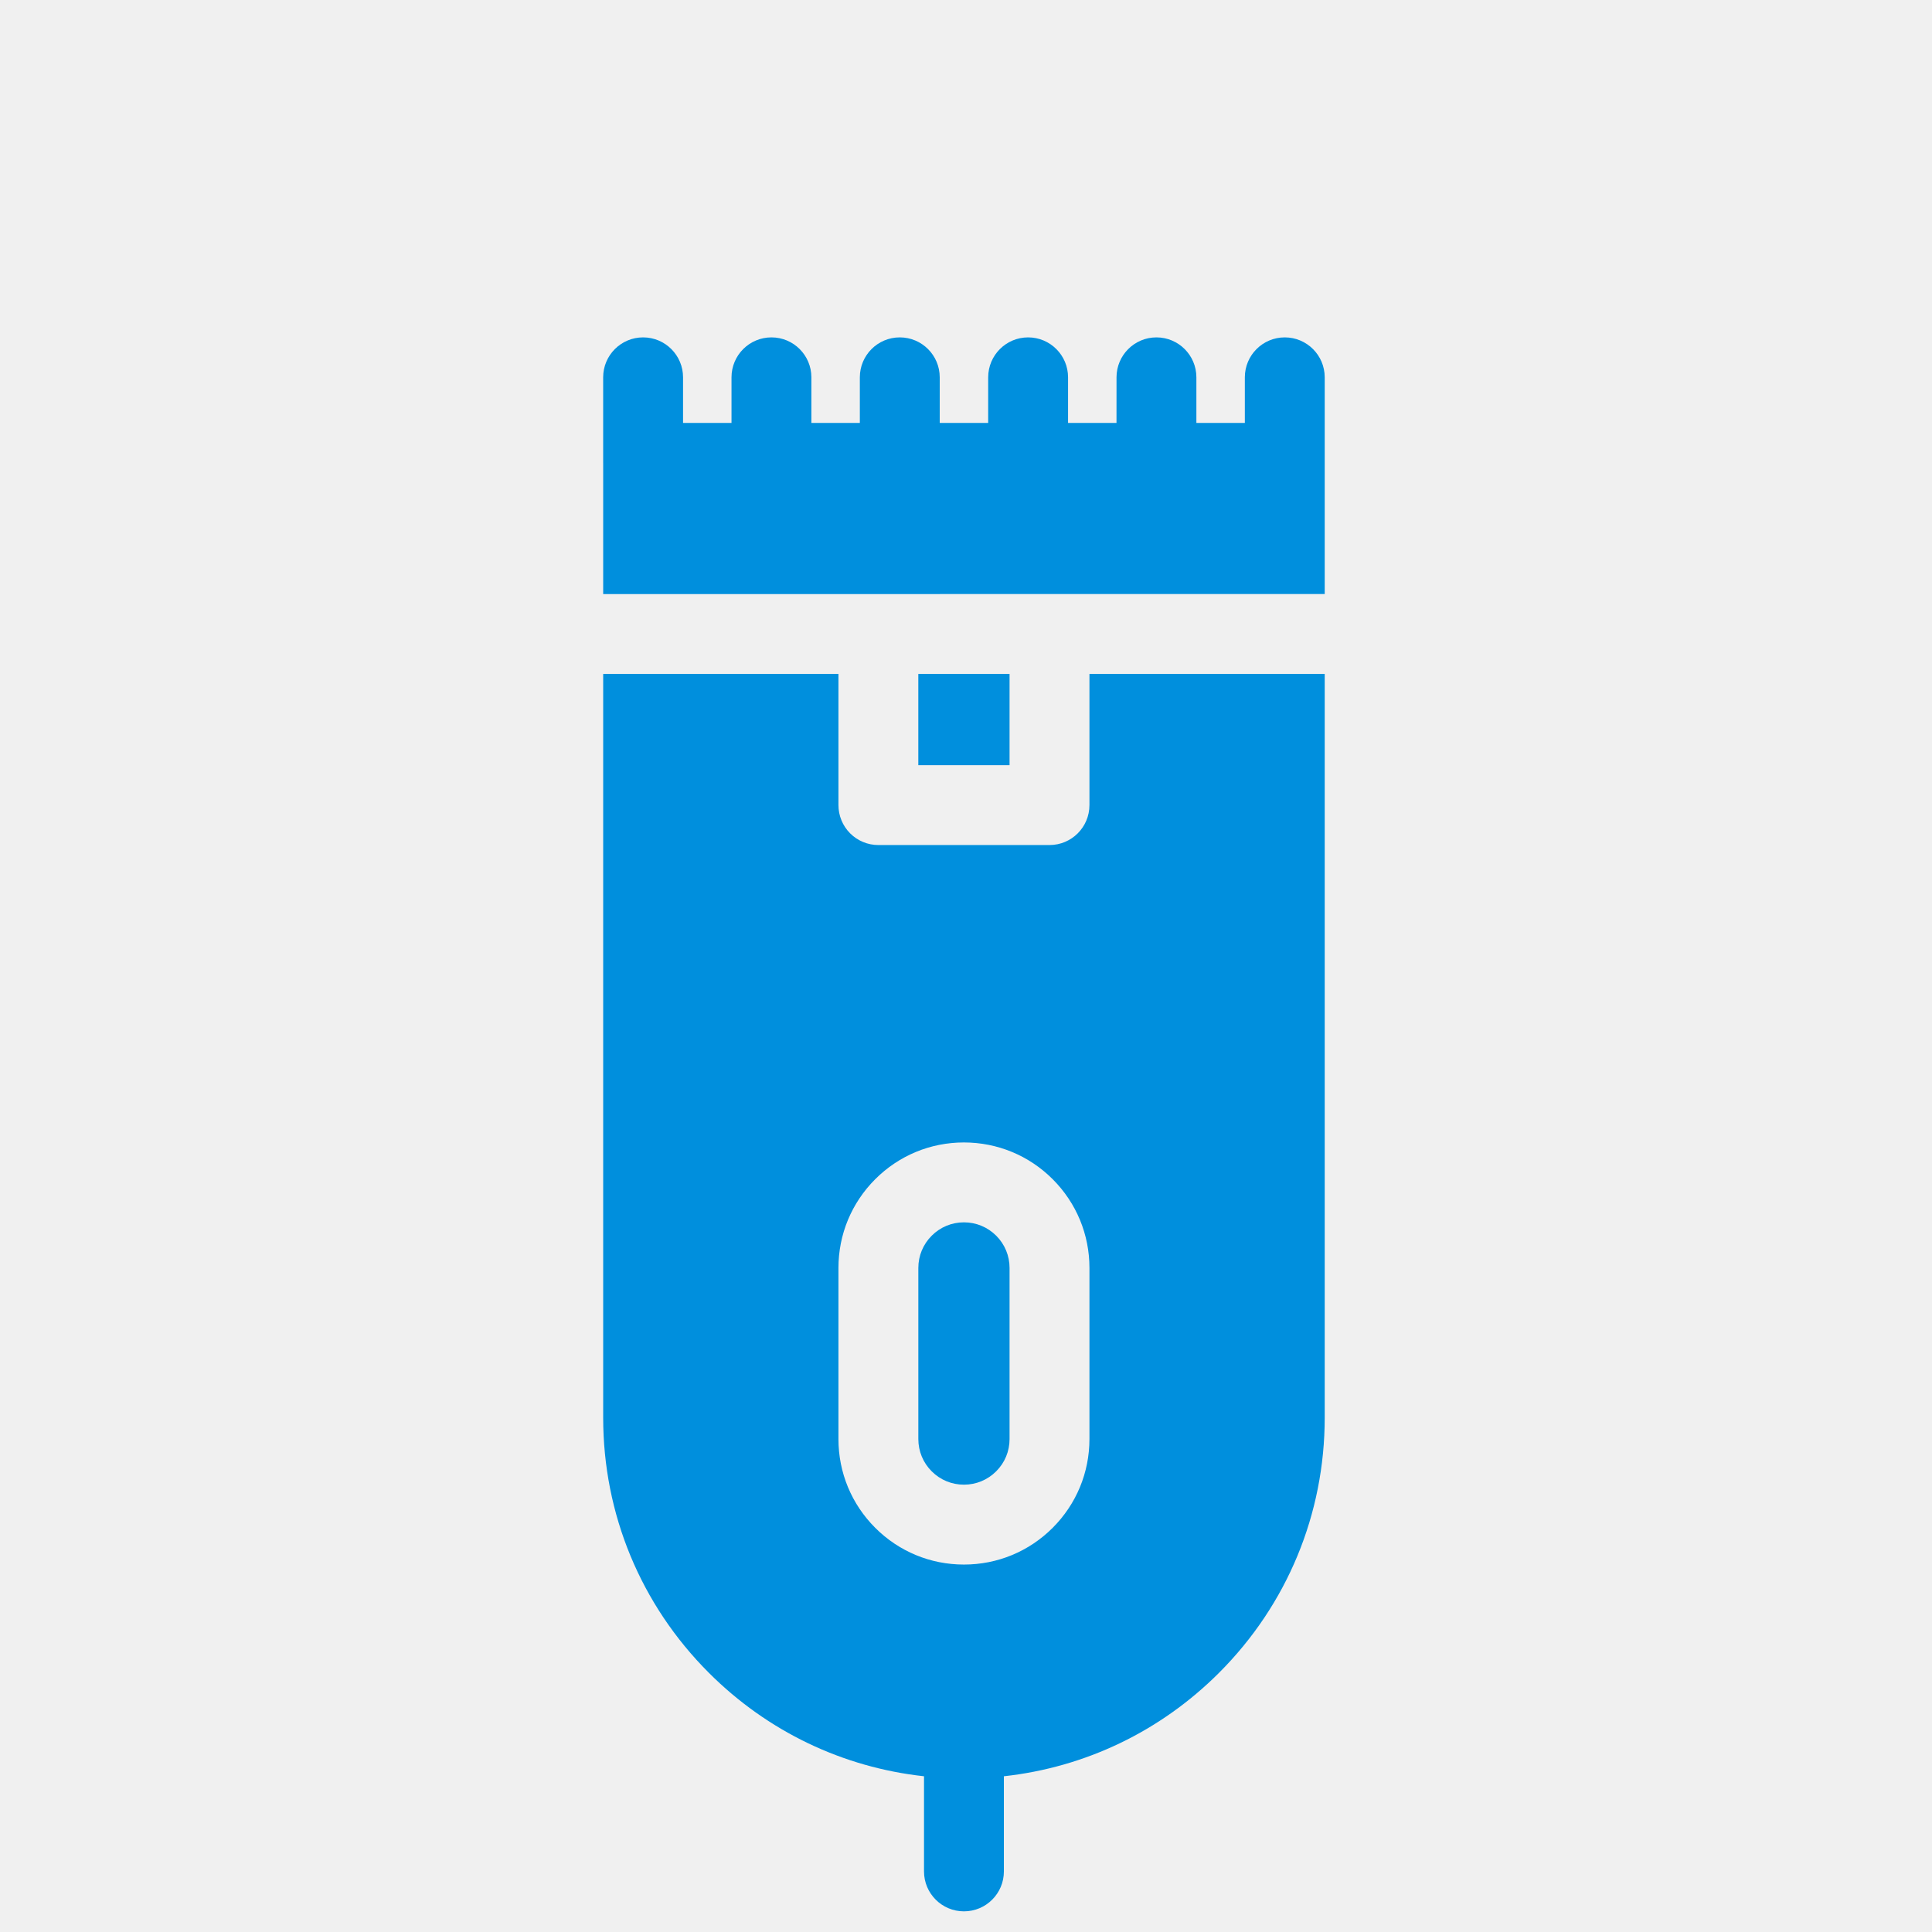
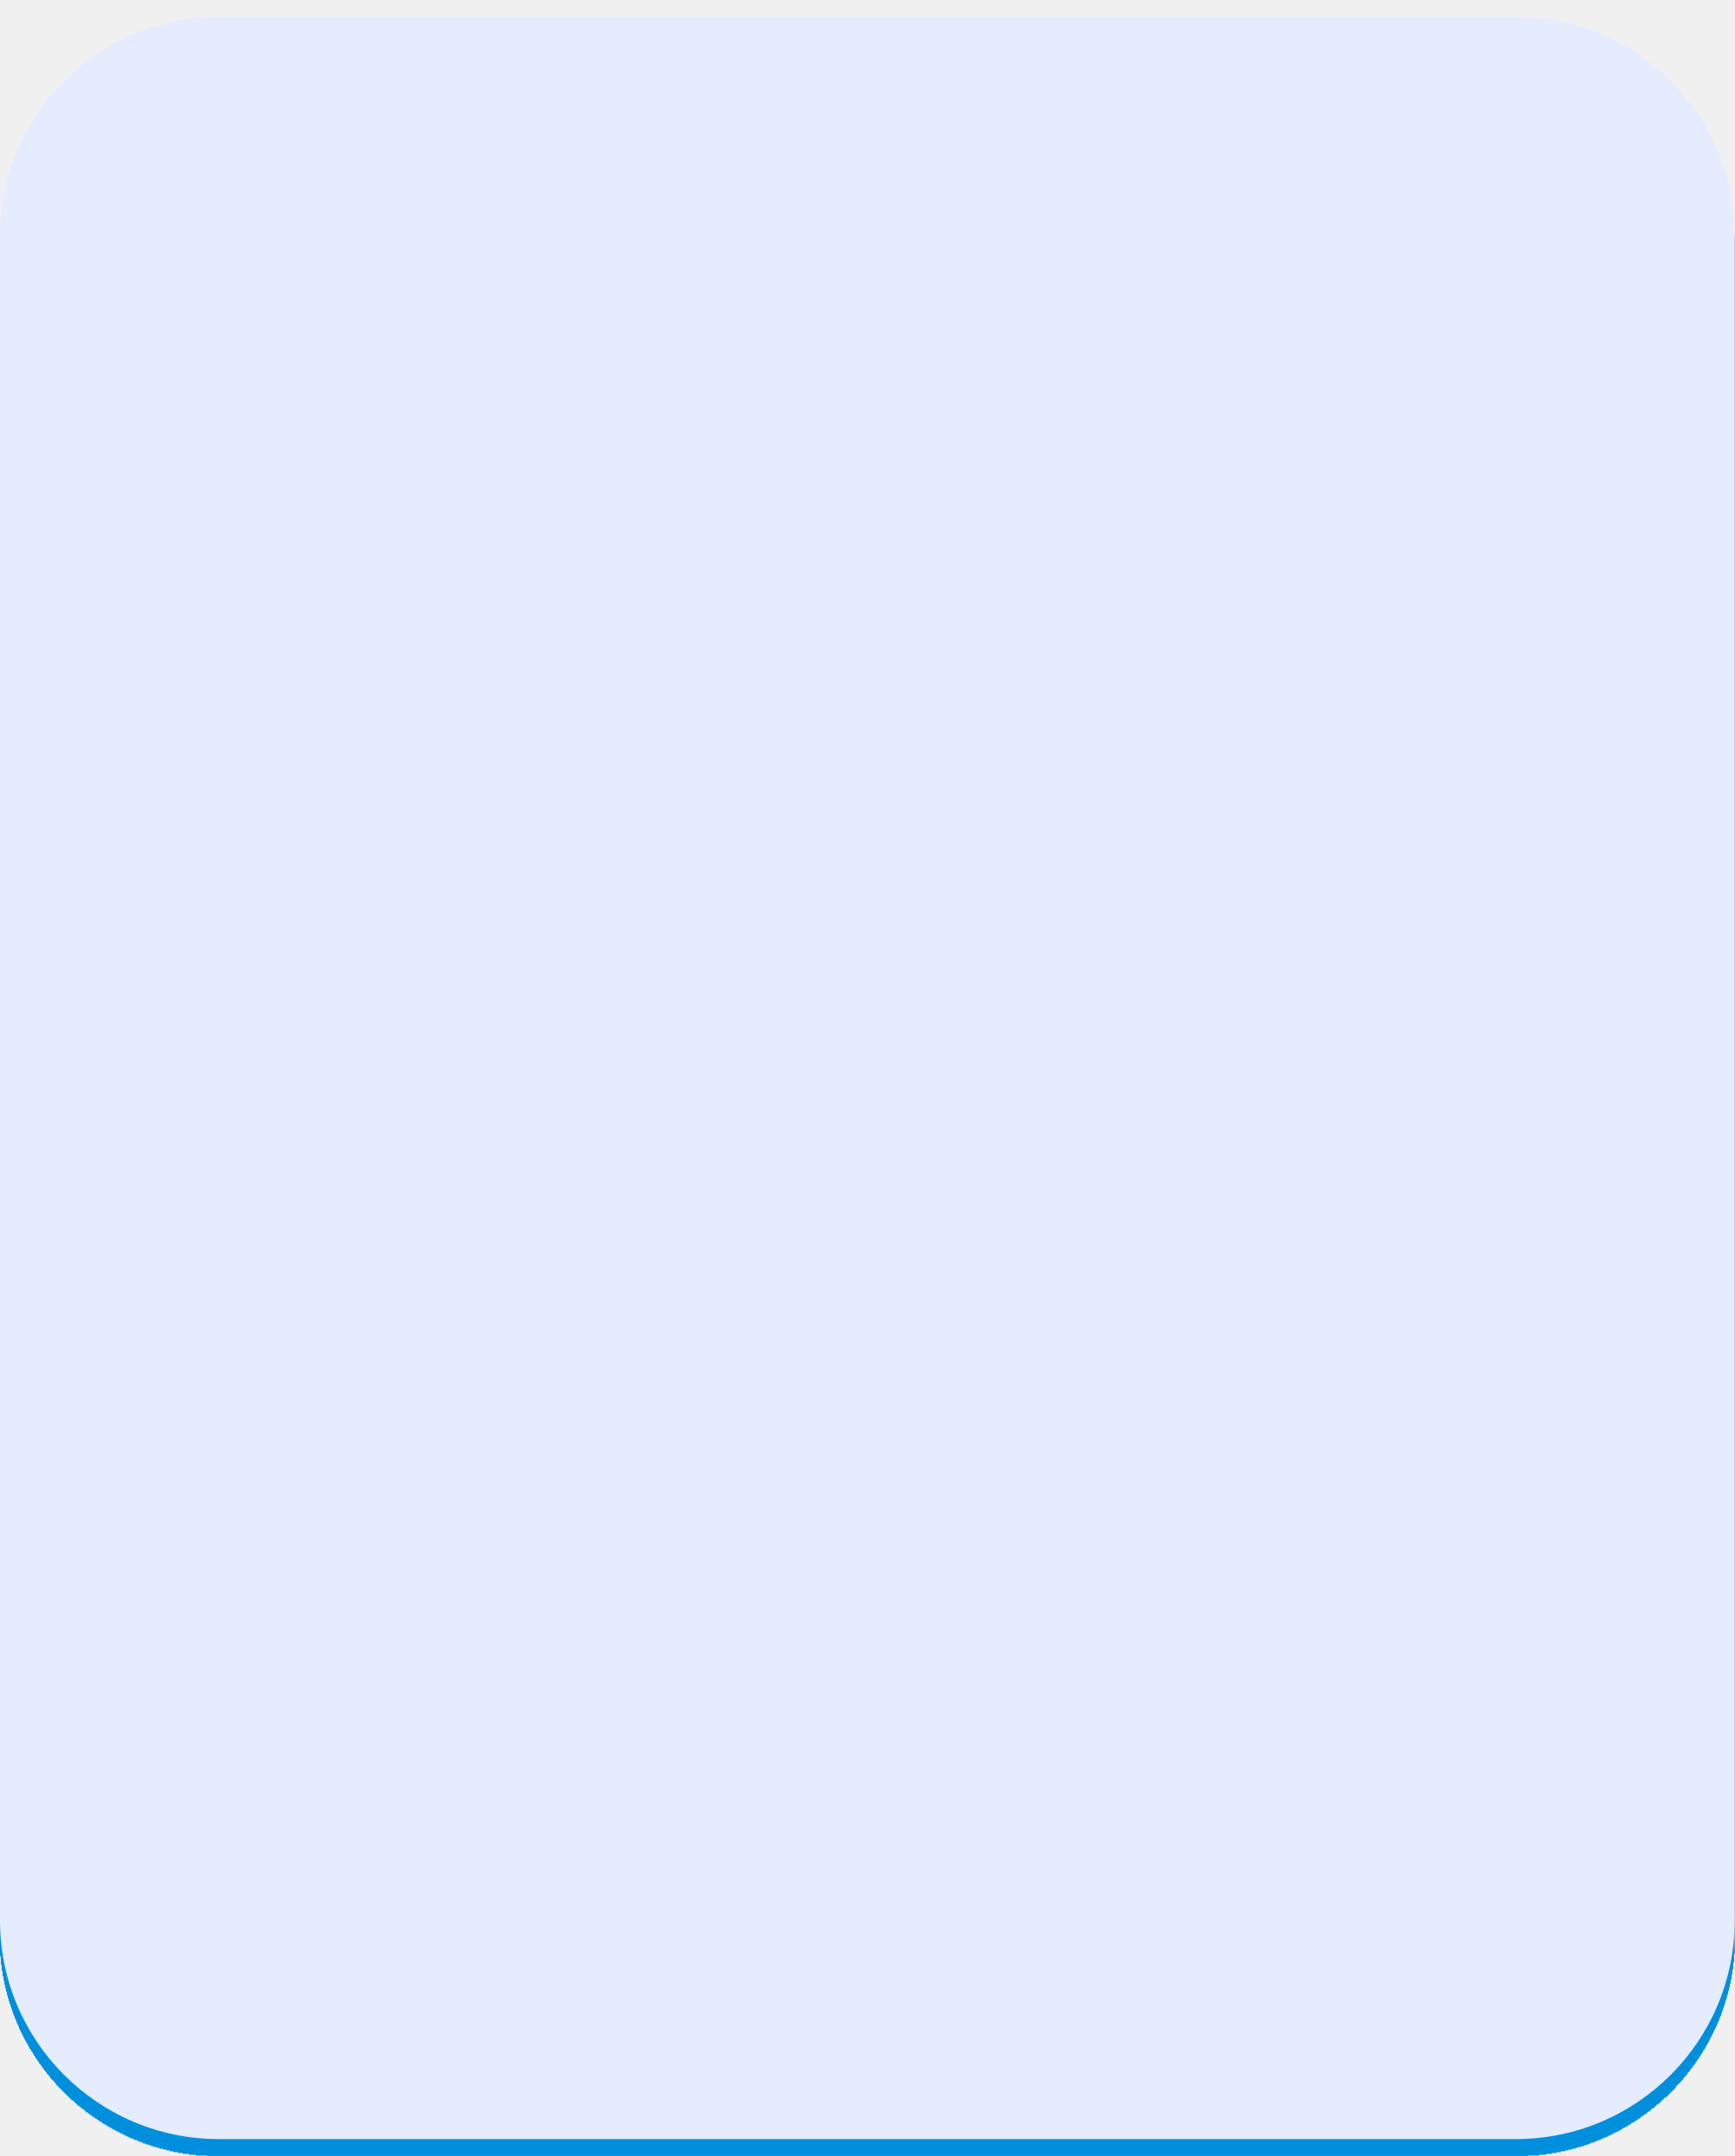
- <svg xmlns="http://www.w3.org/2000/svg" width="97" height="97" viewBox="0 0 97 97" fill="none">
-   <g clip-path="url(#clip0)">
-     <path d="M46.106 38.417L46.106 33.836L50.687 33.836L50.687 38.417L46.106 38.417Z" fill="#008FDD" />
-     <path d="M46.778 62.041C46.345 62.474 46.107 63.049 46.107 63.66L46.107 72.251C46.107 72.863 46.345 73.438 46.778 73.871C47.21 74.303 47.785 74.542 48.397 74.541C49.008 74.541 49.583 74.303 50.016 73.87C50.449 73.438 50.687 72.863 50.687 72.251L50.687 63.66C50.687 63.049 50.449 62.473 50.017 62.041C49.584 61.608 49.009 61.37 48.397 61.37C47.785 61.37 47.21 61.608 46.778 62.041Z" fill="#008FDD" />
-     <path d="M54.698 40.421C54.698 40.975 54.473 41.477 54.11 41.84C53.748 42.202 53.246 42.427 52.692 42.427L44.101 42.427C43.569 42.427 43.059 42.216 42.683 41.84C42.307 41.464 42.096 40.953 42.096 40.422L42.096 33.836L30.284 33.836L30.284 71.177C30.284 76.016 32.168 80.565 35.589 83.986C38.533 86.93 42.312 88.734 46.392 89.181L46.392 93.958C46.392 95.066 47.289 95.963 48.397 95.963C48.951 95.963 49.452 95.739 49.815 95.376C50.178 95.013 50.402 94.512 50.402 93.958L50.402 89.181C54.482 88.734 58.261 86.93 61.205 83.986C64.626 80.565 66.51 76.016 66.51 71.177L66.51 33.836L54.698 33.836V40.421ZM54.698 63.66L54.698 72.251C54.697 73.934 54.042 75.516 52.852 76.707C51.662 77.897 50.08 78.552 48.397 78.552C46.714 78.552 45.132 77.897 43.942 76.707C42.752 75.516 42.096 73.934 42.096 72.251L42.096 63.661C42.096 61.978 42.752 60.395 43.942 59.205C45.132 58.015 46.714 57.359 48.397 57.359C50.08 57.36 51.663 58.015 52.853 59.205C54.042 60.395 54.698 61.978 54.698 63.66Z" fill="#008FDD" />
-     <path d="M64.505 16.939C63.397 16.939 62.5 17.837 62.5 18.944V21.234H60.067V18.944C60.067 17.837 59.169 16.939 58.062 16.939C56.955 16.939 56.057 17.837 56.057 18.944L56.056 21.234L53.624 21.234V18.944C53.624 17.837 52.726 16.939 51.619 16.939C50.512 16.939 49.614 17.837 49.614 18.944L49.613 21.234L47.181 21.234V18.944C47.181 17.837 46.283 16.939 45.176 16.939C44.068 16.939 43.17 17.836 43.17 18.944L43.17 21.234H40.737L40.737 18.944C40.737 17.837 39.84 16.939 38.732 16.939C37.624 16.939 36.727 17.837 36.727 18.944V21.234L34.294 21.235L34.294 18.944C34.294 17.837 33.396 16.939 32.288 16.939C31.181 16.939 30.283 17.837 30.283 18.945L30.283 23.24C30.284 23.24 30.284 23.24 30.284 23.241V29.826L66.51 29.825L66.51 23.24C66.51 23.24 66.51 23.24 66.51 23.239L66.51 18.944C66.51 17.837 65.612 16.939 64.505 16.939Z" fill="#008FDD" />
+ <svg xmlns="http://www.w3.org/2000/svg" width="103" height="128" viewBox="0 0 103 128" fill="none">
+   <g filter="url(#filter0_d)">
+     <rect x="-0" y="0.996" width="103" height="126" rx="13" fill="#E5ECFE" />
  </g>
  <defs>
-     <clipPath id="clip0">
-       <rect width="68.444" height="68.444" fill="white" transform="translate(0 48.397) rotate(-45)" />
-     </clipPath>
+     <filter id="filter0_d" x="-0" y="0.996" width="103" height="127" filterUnits="userSpaceOnUse" color-interpolation-filters="sRGB">
+       <feFlood flood-opacity="0" result="BackgroundImageFix" />
+       <feColorMatrix in="SourceAlpha" type="matrix" values="0 0 0 0 0 0 0 0 0 0 0 0 0 0 0 0 0 0 127 0" />
+       <feOffset dy="1" />
+       <feColorMatrix type="matrix" values="0 0 0 0 0 0 0 0 0 0.561 0 0 0 0 0.867 0 0 0 1 0" />
+       <feBlend mode="normal" in2="BackgroundImageFix" result="effect1_dropShadow" />
+       <feBlend mode="normal" in="SourceGraphic" in2="effect1_dropShadow" result="shape" />
+     </filter>
  </defs>
</svg>
